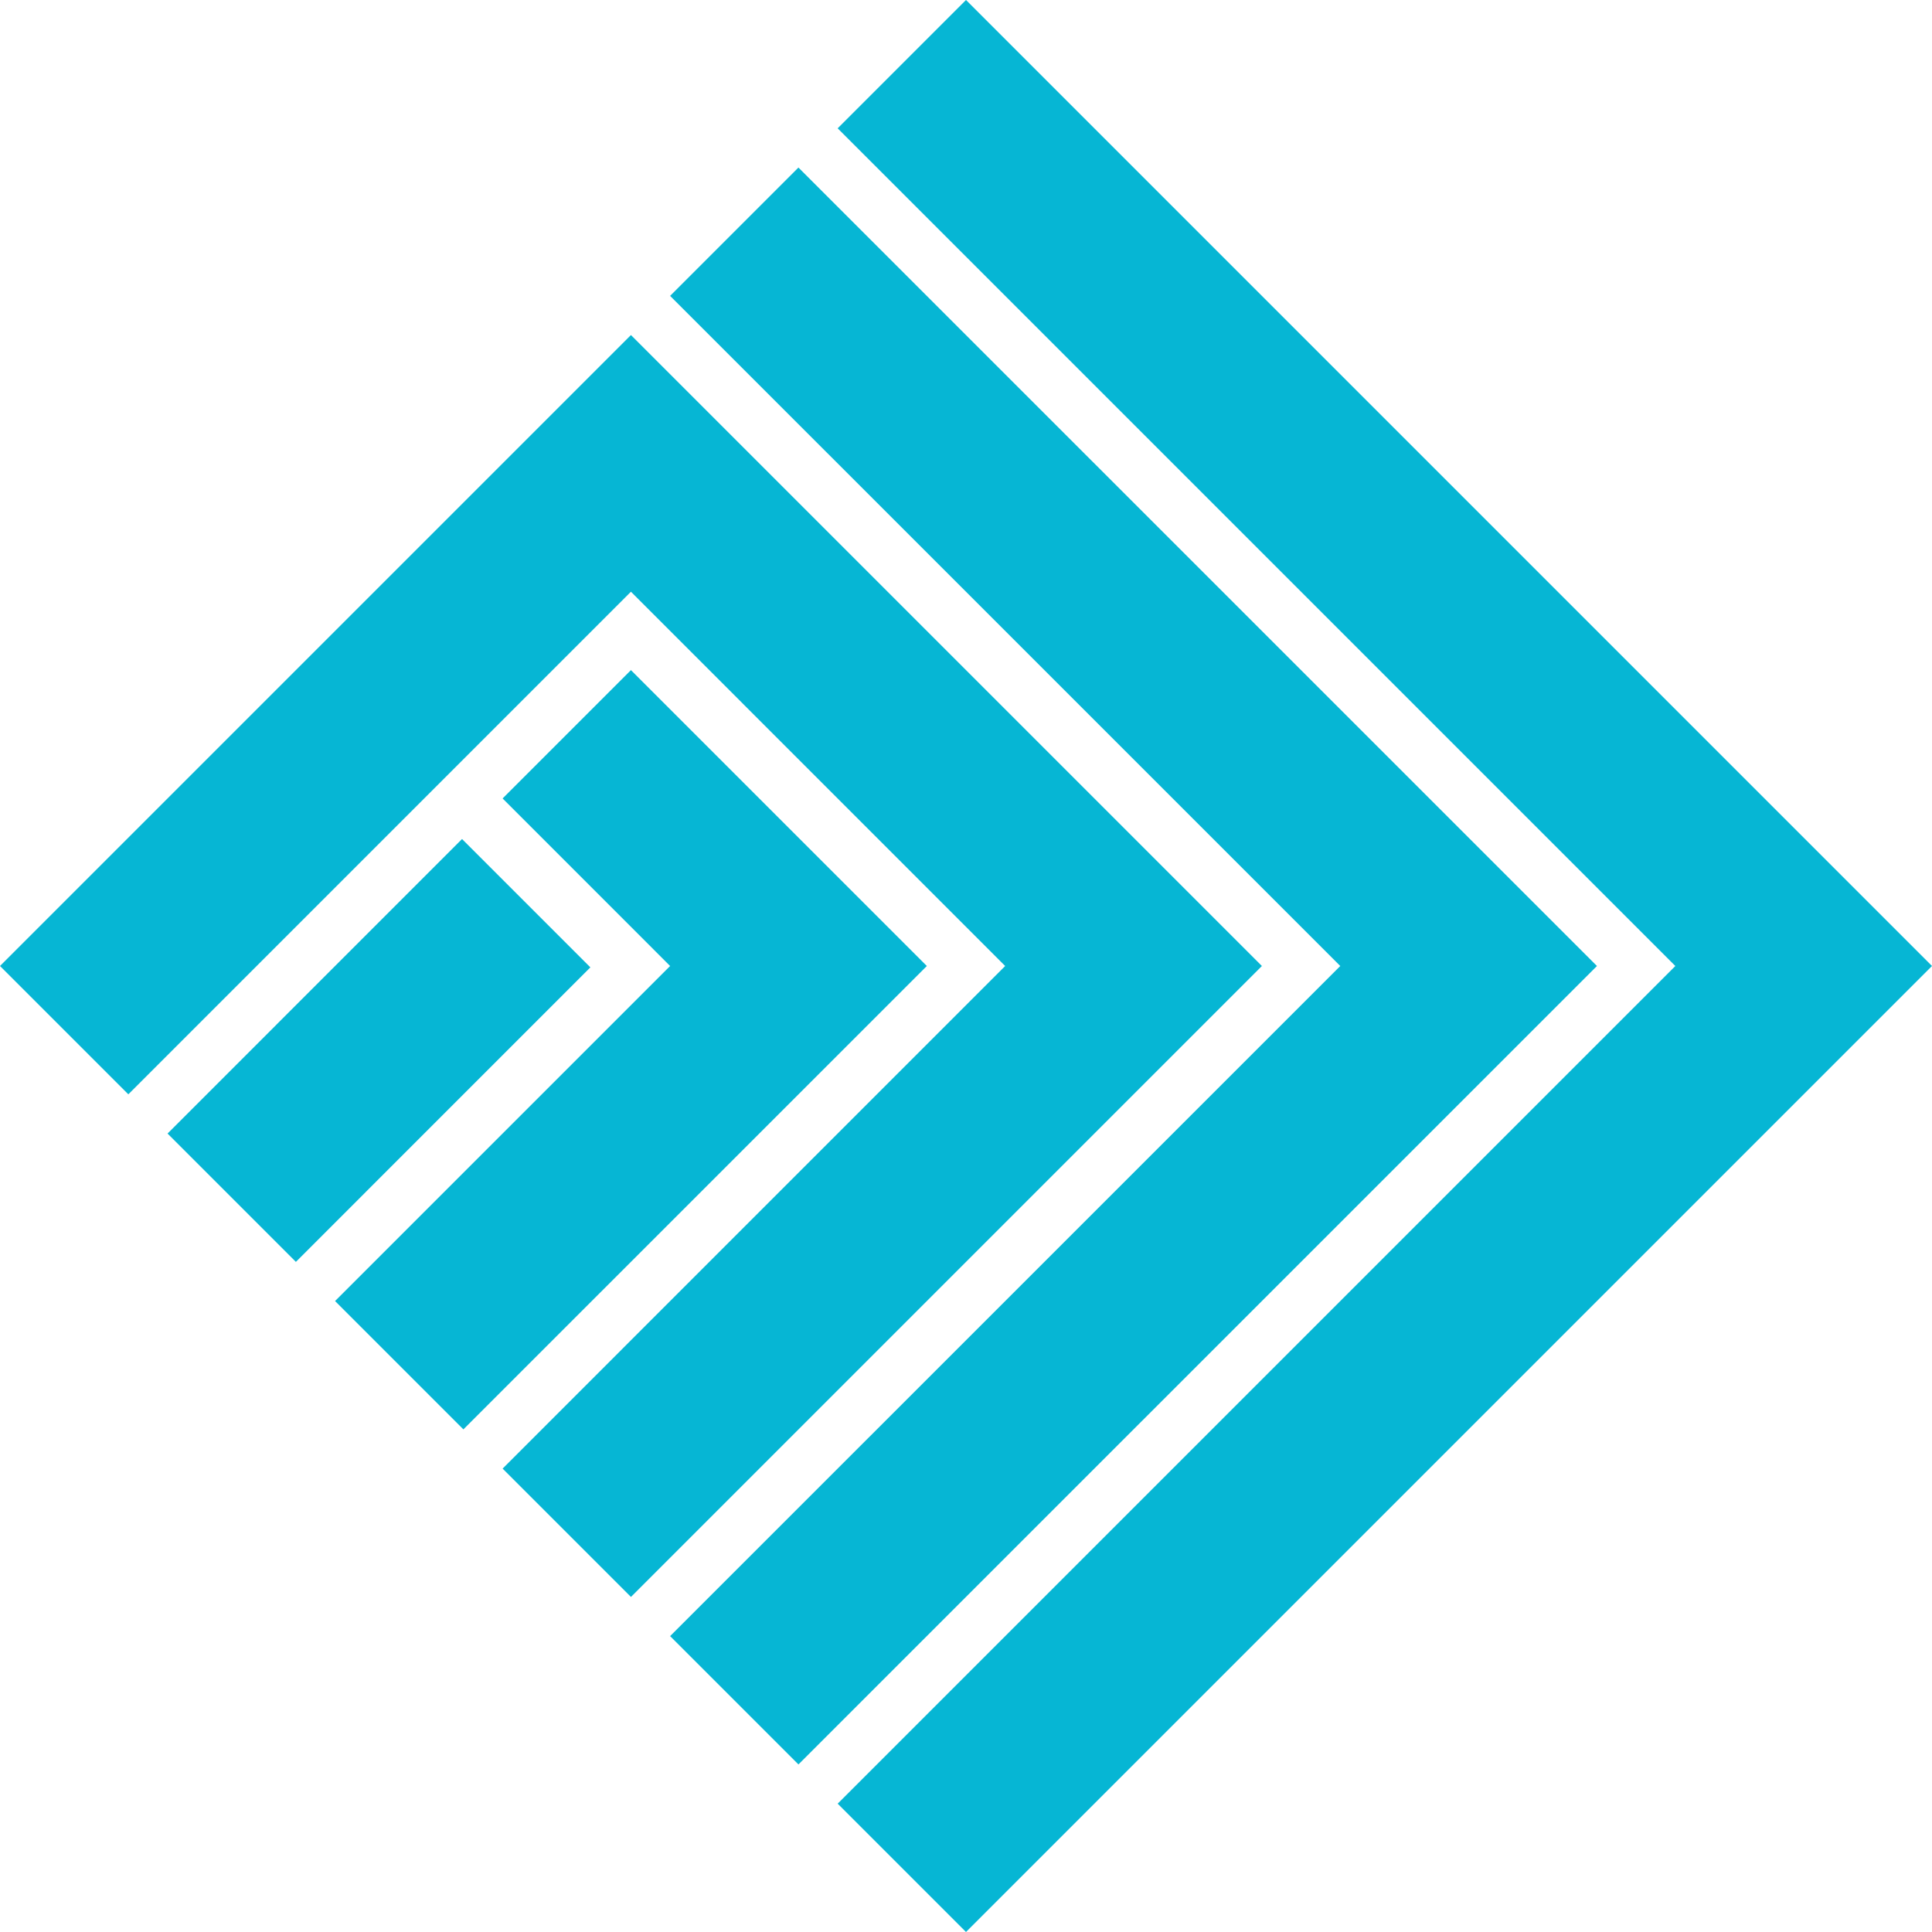
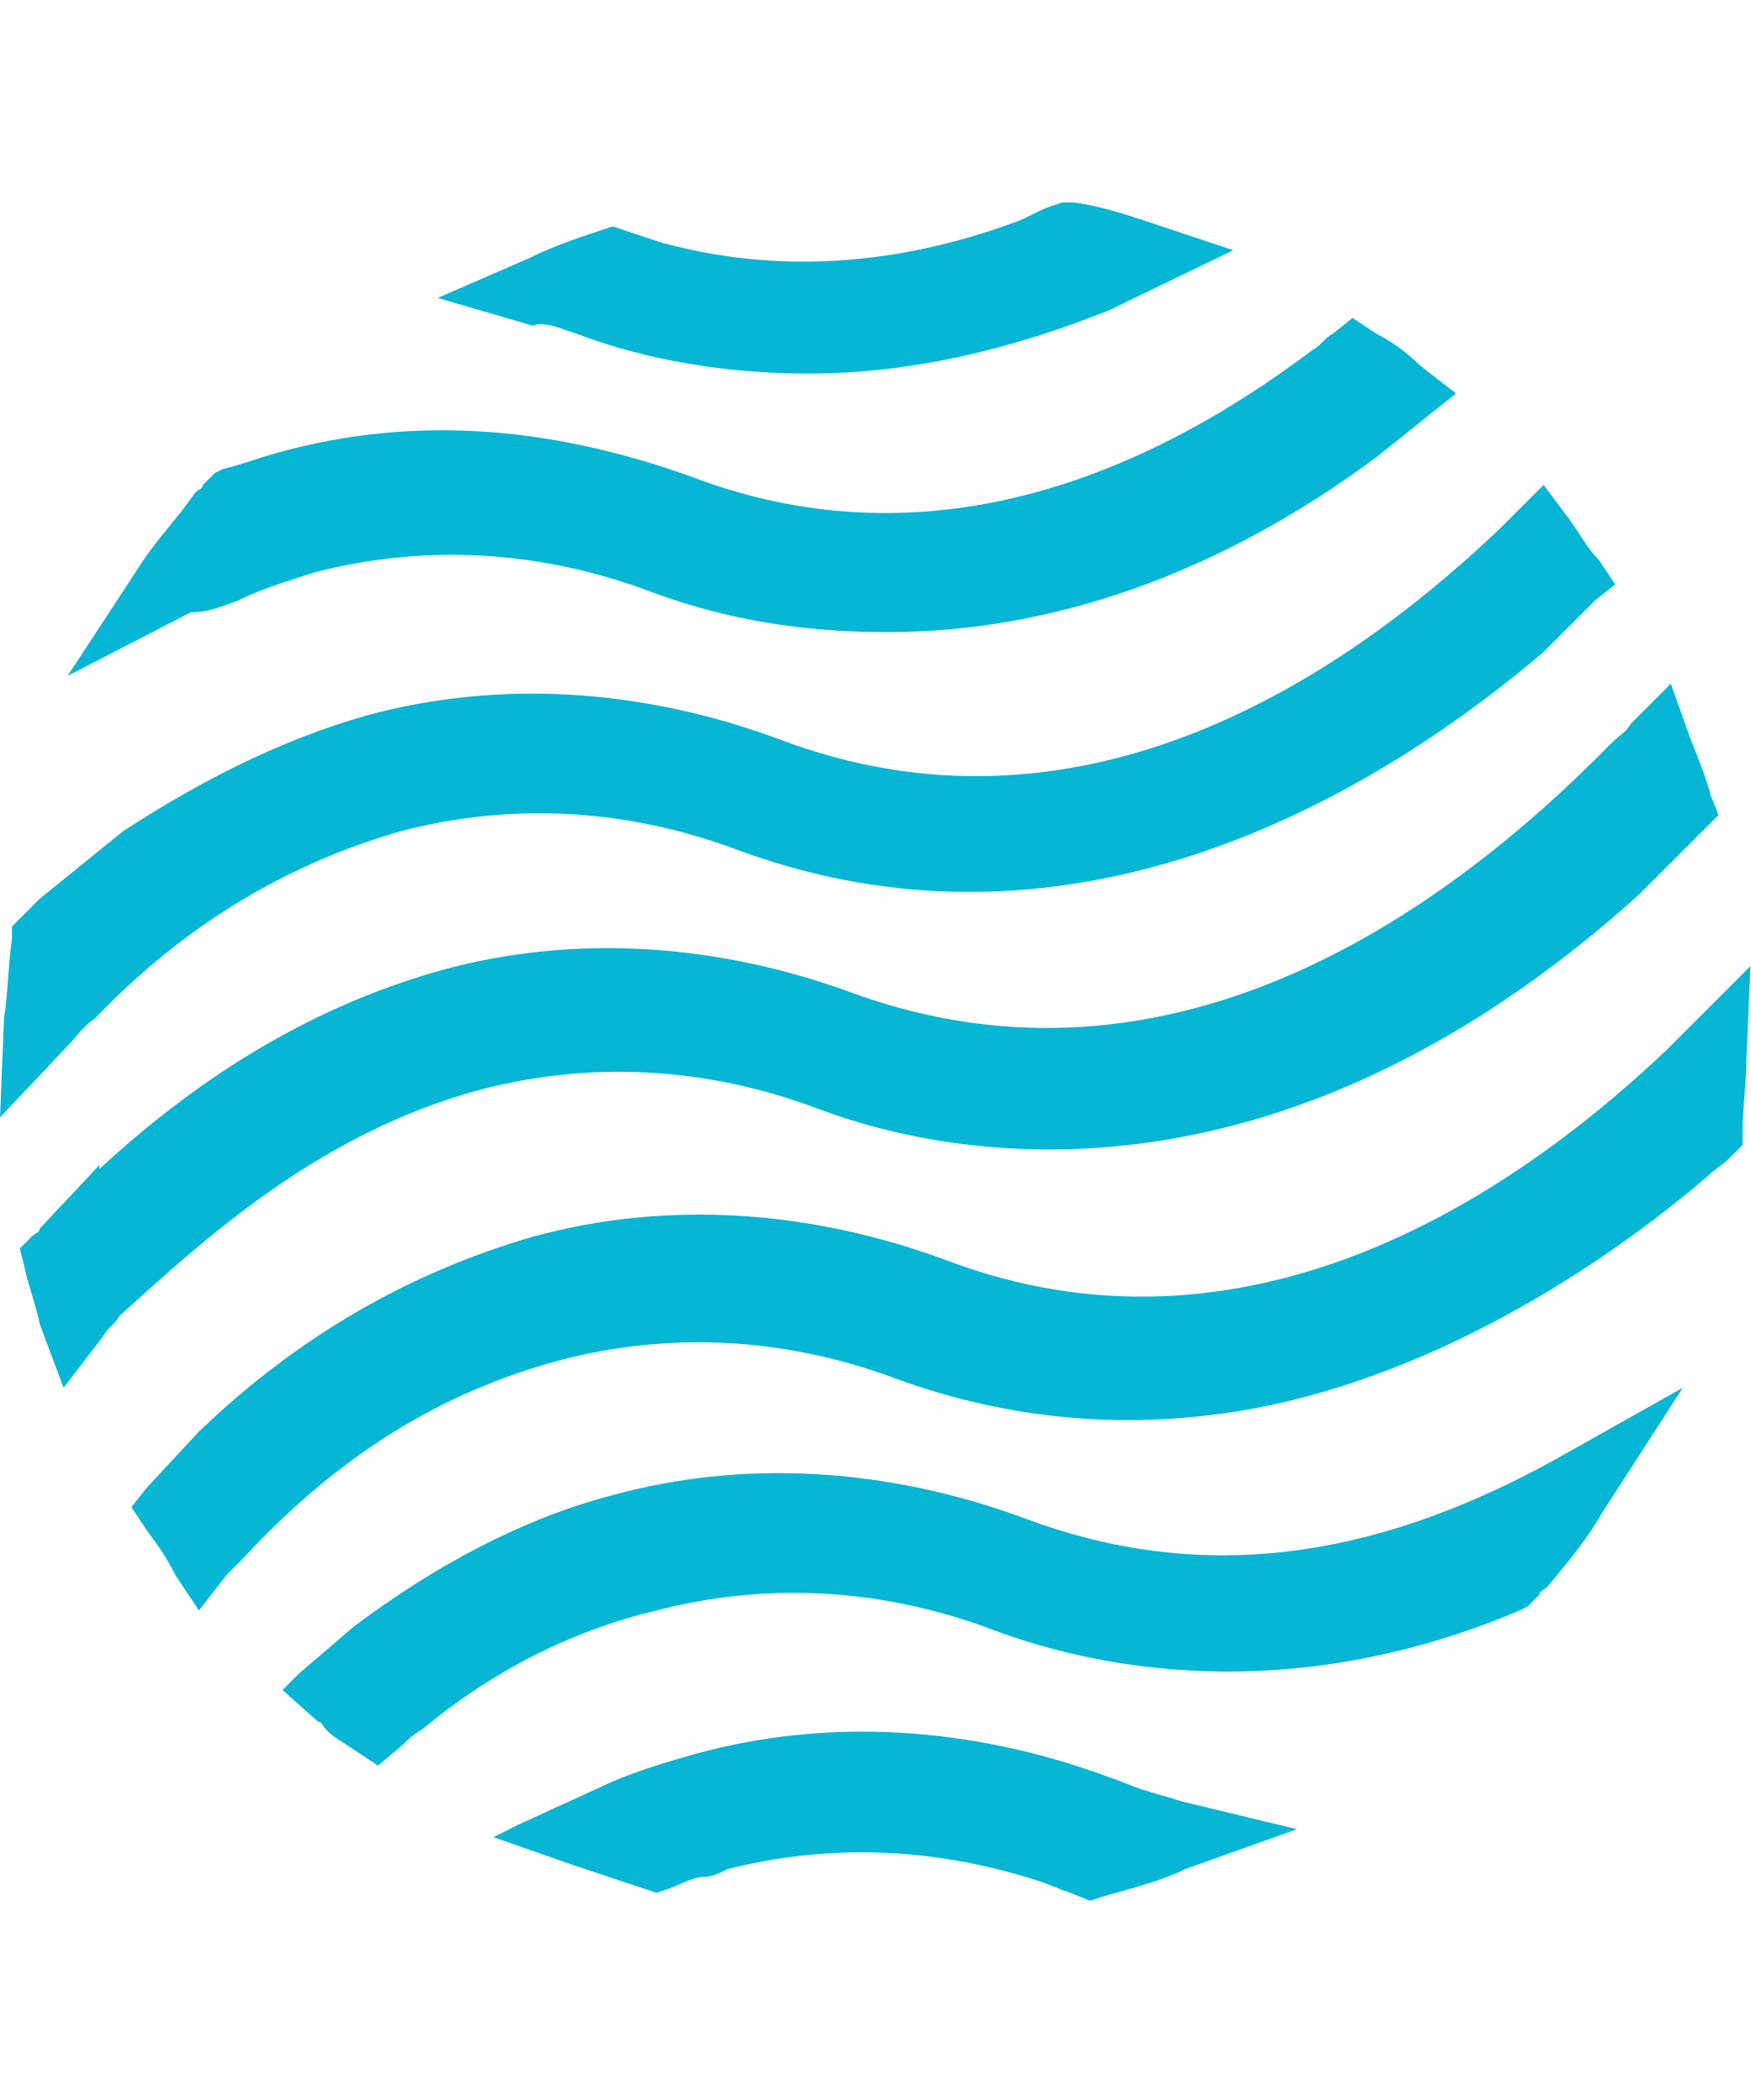
- <svg xmlns="http://www.w3.org/2000/svg" width="100%" height="100%" viewBox="0 0 40 40" fill="none">
-   <path d="M17.343 2.657L20 0L40 20L20 40L17.343 37.343L34.686 20L17.343 2.657Z" fill="#06b6d4" />
-   <path d="M13.874 6.126L16.531 3.469L33.063 20L16.531 36.531L13.874 33.874L27.749 20L13.874 6.126Z" fill="#06b6d4" />
-   <path d="M1.32248e-06 20L13.063 6.937L26.126 20L13.063 33.063L10.406 30.406L20.811 20L13.063 12.251L2.657 22.657L1.32248e-06 20Z" fill="#06b6d4" />
-   <path d="M13.063 13.874L10.406 16.531L13.874 20L6.937 26.937L9.594 29.594L19.189 20L13.063 13.874Z" fill="#06b6d4" />
-   <path d="M6.126 26.126L3.469 23.469L9.566 17.371L12.223 20.028L6.126 26.126Z" fill="#06b6d4" />
+ <svg xmlns="http://www.w3.org/2000/svg" fill="none" height="48" viewBox="0 0 40 48" width="40">
+   <g fill="#06b6d4">
+     <path d="m23.454 34.719c-3.182-1.182-6.454-1.364-9.454-.545-2.091.545-4.091 1.636-5.909 3l-1.273 1.091-.364.364.818.727c.091 0 .091.091.182.182.182.182.364.273.636.455l.545.364.545-.455c.091-.091.273-.273.455-.364 1.636-1.364 3.454-2.273 5.364-2.727 2.454-.636 5.091-.545 7.727.455 2.182.818 6.636 1.818 12-.455l.182-.091.273-.273c0-.091.091-.091.182-.182.455-.545.909-1.091 1.273-1.727l1.818-2.818-2.909 1.636c-4.273 2.364-8.182 2.818-12.091 1.364z" />
+     <path d="m11 24.901c2.454-.636 5.091-.545 7.727.455 2.909 1.091 10.363 2.636 18.727-4.909l1.818-1.818-.182-.455c-.091-.364-.273-.818-.455-1.273l-.455-1.273-.909.909c-.091.182-.273.273-.455.455-4 4.091-10.182 8.273-17.272 5.727-3.182-1.182-6.454-1.364-9.454-.545-2.909.818-5.454 2.364-7.818 4.545v-.091l-1.364 1.454c0 .091-.091.091-.182.182l-.273.273.091.364c.091.455.273.909.364 1.364l.545 1.454.909-1.182c.091-.182.273-.273.364-.455 1.909-1.727 4.545-4.182 8.273-5.182z" />
+     <path d="m2.182 23.265c2.091-2.182 4.454-3.545 7-4.273 2.455-.636 5.091-.545 7.727.455 8.182 3 15.273-1.909 18.363-4.545l1.182-1.182.455-.364-.364-.545c-.273-.273-.455-.636-.727-1l-.545-.727-.636.636c-.091.091-.273.273-.364.364-3.818 3.636-9.727 7.364-16.454 4.818-3.182-1.182-6.454-1.364-9.454-.545-1.909.545-3.727 1.454-5.545 2.636l-1.909 1.546c-.182.182-.273.273-.455.455l-.182.182v.273c-.091.636-.091 1.273-.182 1.818l-.091 2.273 1.545-1.636c.182-.182.364-.455.636-.636z" />
+     <path d="m26.091 40.901c-.273-.091-.455-.182-.727-.273-3.182-1.182-6.455-1.364-9.454-.545-.636.182-1.273.364-1.909.636l-2.182 1-.545.273 1.818.636c.545.182 1.091.364 1.636.545l.273.091.273-.091c.273-.091.545-.273.818-.273.182 0 .364-.091.545-.182 2.182-.545 4.545-.545 7.091.273.273.091.455.182.727.273l.455.182.273-.091c.636-.182 1.364-.364 1.909-.636l2.545-.909-2.636-.636c-.273-.091-.636-.182-.909-.273z" />
+     <path d="m40 22.083-1.364 1.364c-.182.182-.364.364-.545.545-3.727 3.545-9.727 7.364-16.454 4.818-3.182-1.182-6.454-1.364-9.454-.545-2.818.818-5.364 2.273-7.636 4.455l-1.182 1.273-.364.455.364.545c.273.364.455.636.636 1l.545.818.636-.818c.091-.091.273-.273.364-.364 2.182-2.364 4.545-3.818 7.273-4.545 2.454-.636 5.091-.545 7.727.455 2.273.818 4.636 1.091 7.0.818 4.182-.455 8.364-2.818 11.454-5.454.182-.182.364-.273.545-.455l.273-.273v-.273c0-.545.091-1.182.091-1.727z" />
+     <path d="m5.454 13.72c.545-.273 1.182-.455 1.727-.636 2.455-.636 5.091-.545 7.727.455 1.727.636 3.454.909 5.364.909 3.818 0 7.636-1.364 11.182-4l1.818-1.455-.818-.636c-.273-.273-.636-.545-1-.727l-.545-.364-.455.364c-.182.091-.273.273-.455.364-4.818 3.636-9.636 4.636-14.182 2.909-3.273-1.182-6.545-1.455-9.818-.455-.273.091-.545.182-.909.273l-.182.091-.273.273c0 .091-.091.091-.182.182-.364.545-.818 1-1.182 1.546l-1.727 2.636 2.818-1.454c.455 0 .818-.182 1.091-.273z" />
+     <path d="m12.909 7.538.273.091c1.182.455 3 .909 5.273.909 2.364 0 4.636-.545 6.909-1.455l2.818-1.364-1.909-.636c-.545-.182-1.091-.364-1.727-.455h-.273l-.273.091c-.273.091-.545.273-.818.364-2.727 1-5.454 1.182-8.091.455-.273-.091-.545-.182-.818-.273l-.273-.091-.273.091c-.545.182-1.091.364-1.636.636l-2.091.909 2.182.636c.182-.091.455 0.0.727.091z" />
+   </g>
</svg>
